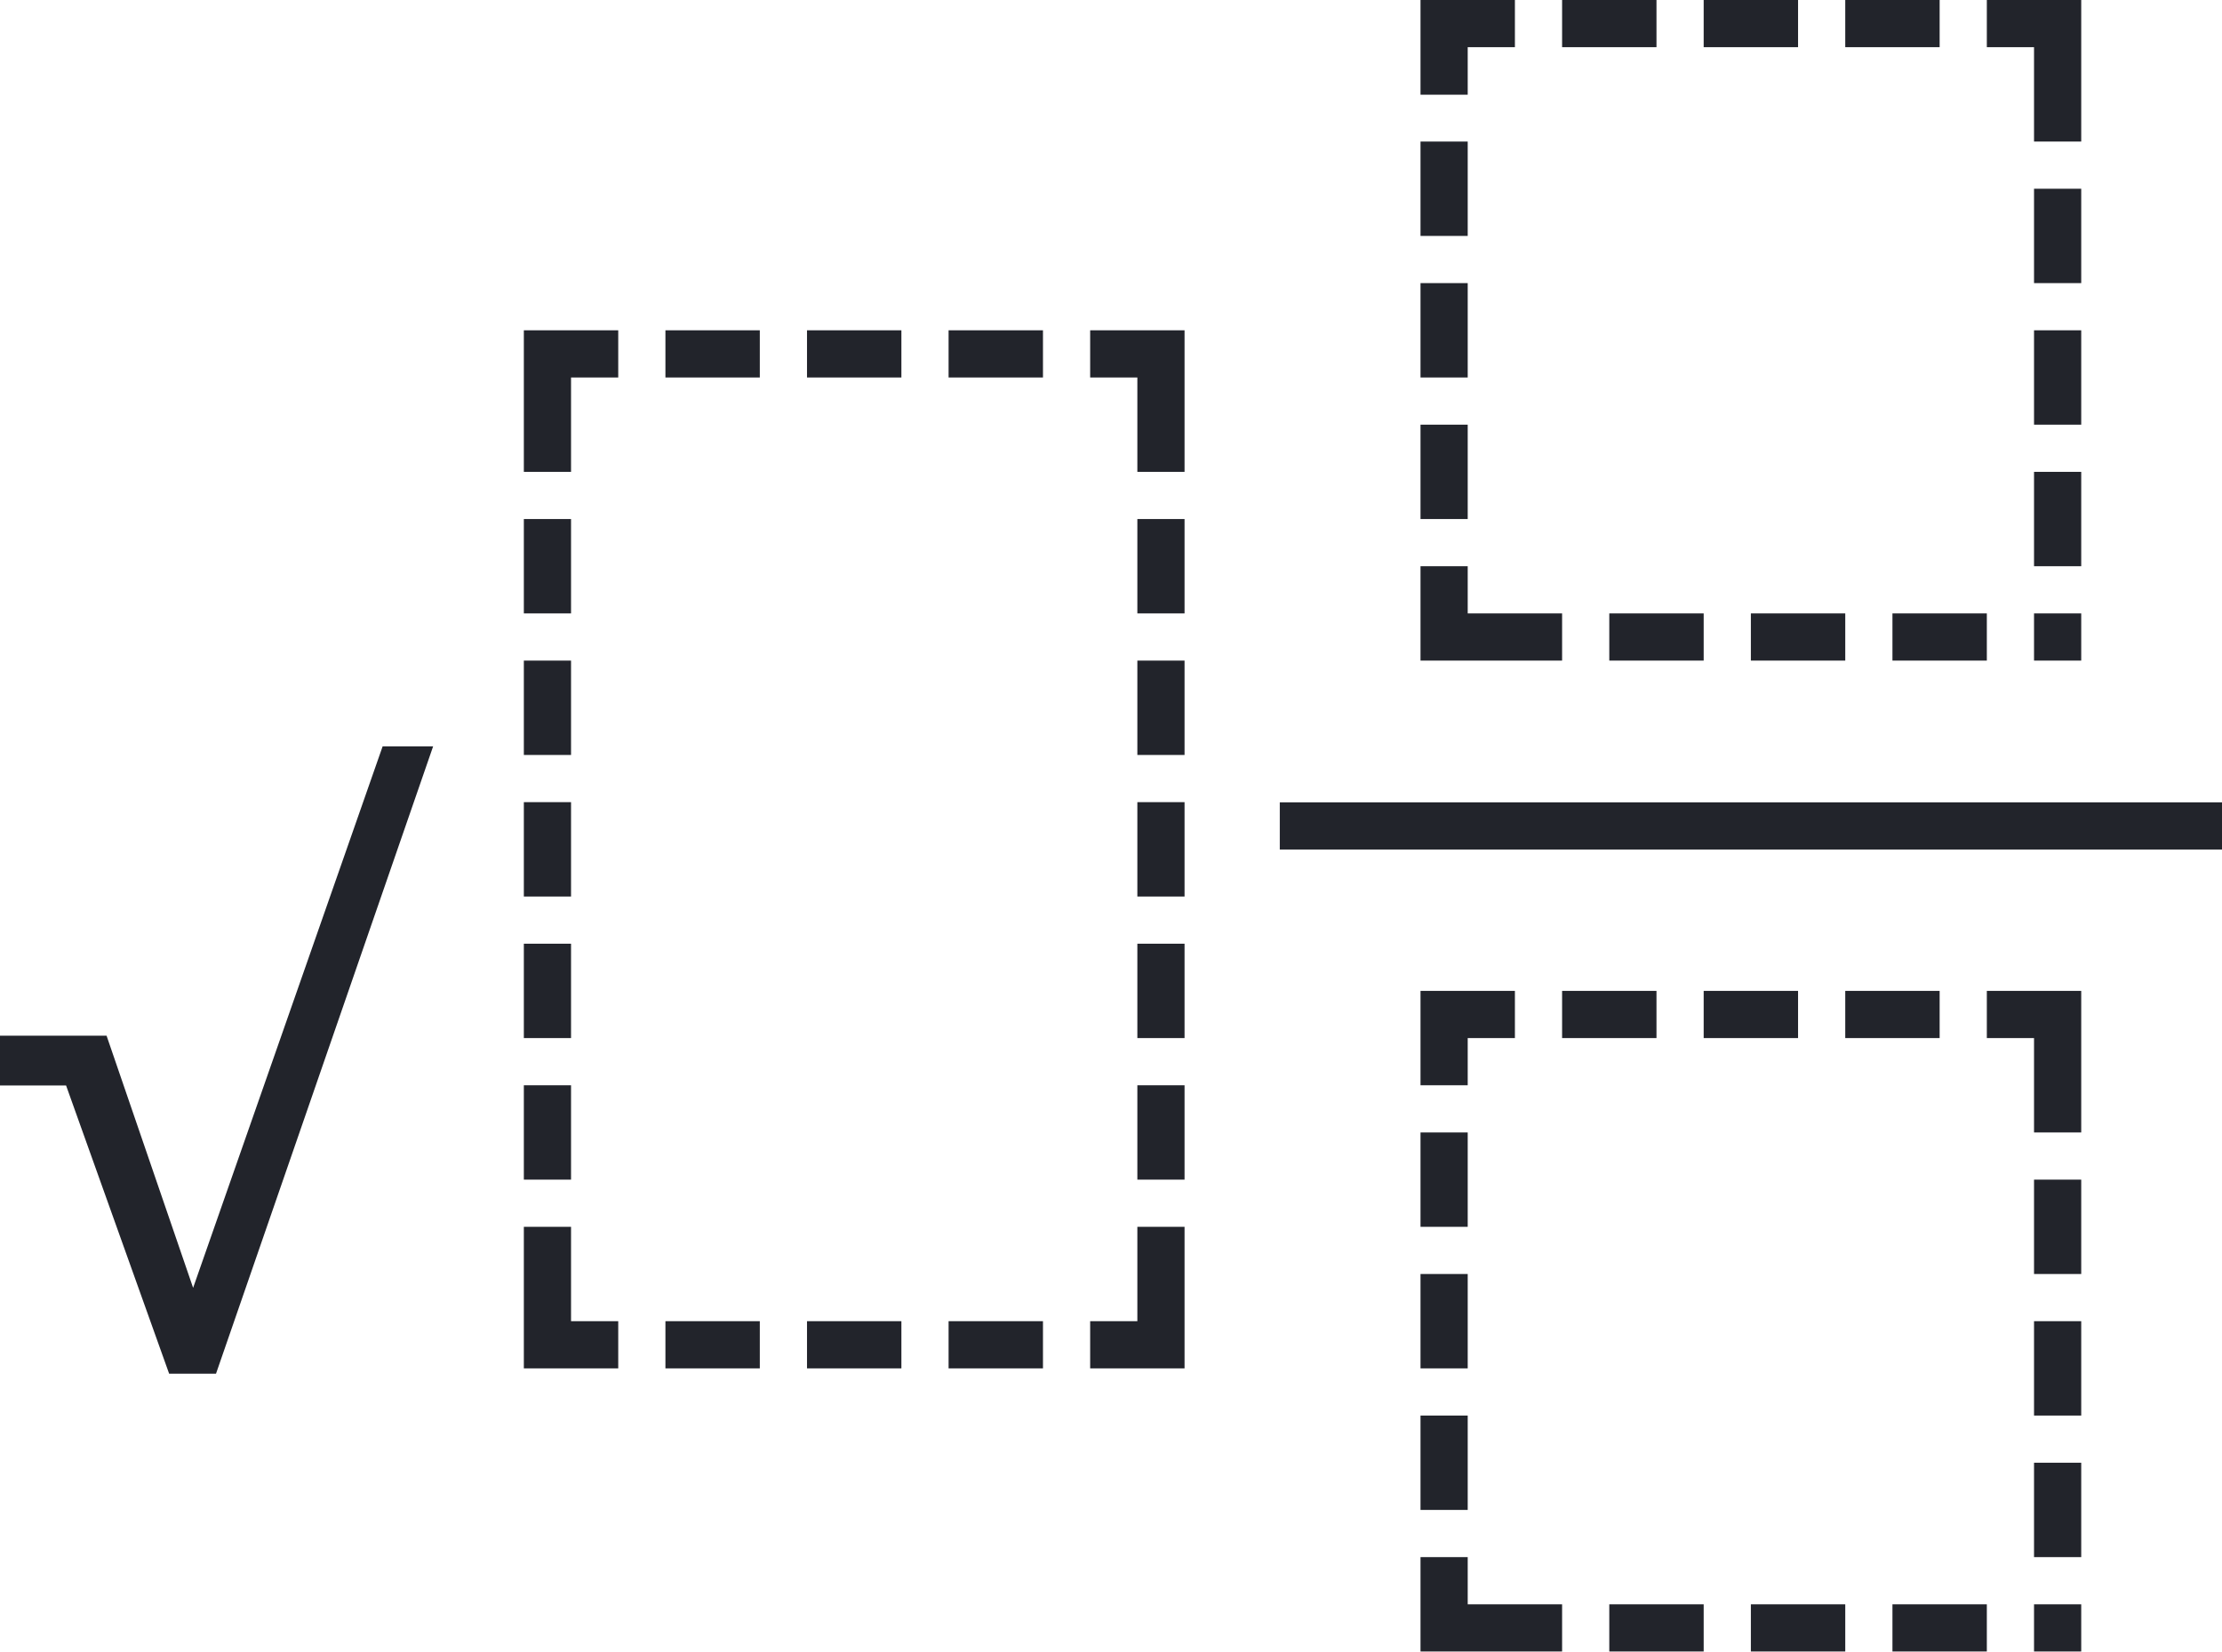
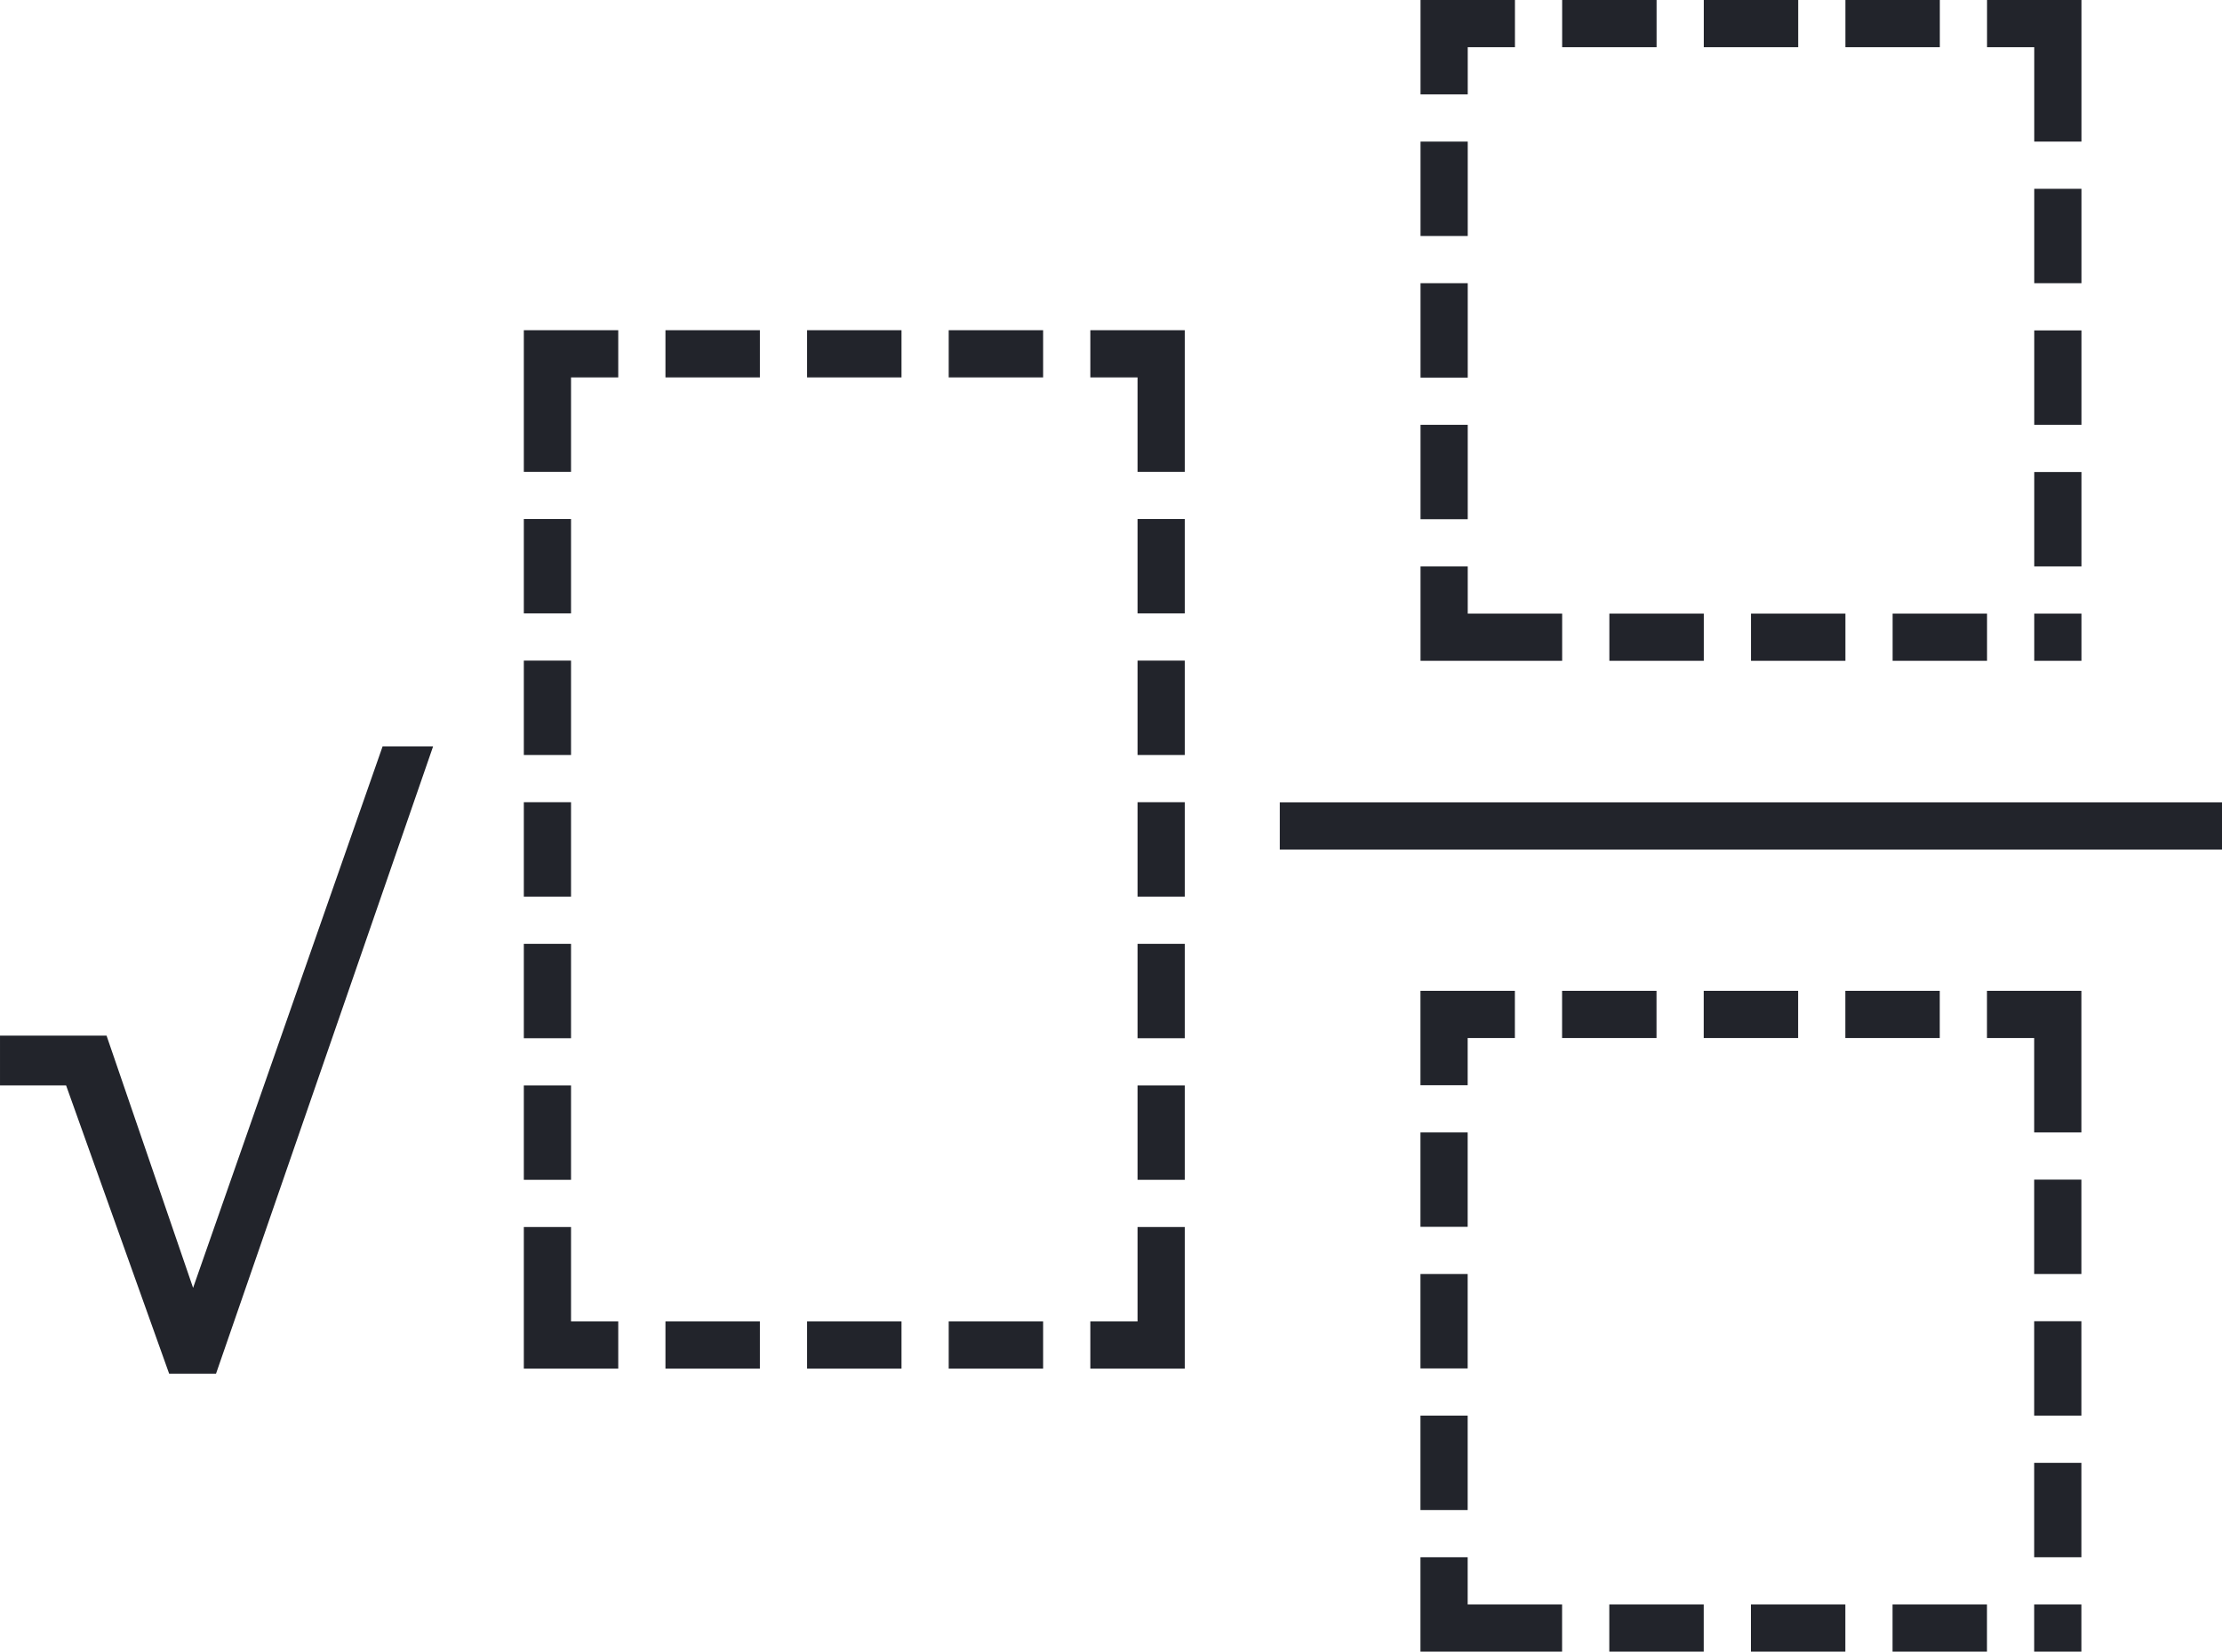
- <svg xmlns="http://www.w3.org/2000/svg" width="47.083" height="35.004" viewBox="0 0 47.083 35.004">
-   <g transform="translate(-614 -523)">
-     <path d="M350.948,444.9h14v14h-14Z" transform="translate(293.152 99.1)" fill="none" />
-     <path d="M353.948,444.9h2v1h-2Zm3,0h2v1h-2Zm3,0h2v1h-2Zm3,0h2v1h0v2h-1v-2h-1Zm1,4h1v2h-1Zm0,3h1v2h-1Zm0,3h1v2h-1Zm0,3h1v1h-1Zm-3,0h2v1h-2Zm-3,0h2v1h-2Zm-3,0h2v1h-2Zm-3,0h2v1h-2Zm-1-1h1v2h-1Zm0-3h1v2h-1Zm0-3h1v2h-1Zm0-3h1v2h-1Zm0-3h2v1h-1v1h-1Z" transform="translate(293.152 99.1)" fill="#22242b" />
-     <path d="M350.948,423.9h14v14h-14Z" transform="translate(293.152 99.1)" fill="none" />
-     <path d="M350.948,423.9h2v1h-1v1.007h-1Zm3,0h2v1h-2Zm3,0h2v1h-2Zm3,0h2v1h-2Zm3,0h2v1h0v2h-1v-2h-1Zm1,4h1v2h-1Zm0,3h1v2h-1Zm0,3h1v2h-1Zm0,3h1v1h-1Zm-3,0h2v1h-2Zm-3,0h2v1h-2Zm-3,0h2v1h-2Zm-3,0h2v1h-2Zm-1-1h1v2h-1Zm0-3h1v2h-1Zm0-3h1v2h-1Zm0-3h1v2h-1Z" transform="translate(293.152 99.1)" fill="#22242b" />
-     <path d="M331.948,430.9h14v22h-14Z" transform="translate(293.152 99.1)" fill="none" />
-     <path d="M331.948,430.9h2v1h-1v2h-1Zm3,0h2v1h-2Zm3,0h2v1h-2Zm3,0h2v1h-2Zm3,0h2v1h0v2h-1v-2h-1Zm1,4h1v2h-1Zm0,3h1v2h-1Zm0,3h1v2h-1Zm0,3h1v2h-1Zm0,3h1v2h-1Zm0,3h1v2h0v1h-2v-1h1Zm-4,2h2v1h-2Zm-3,0h2v1h-2Zm-3,0h2v1h-2Zm-3,0h2v1h-2Zm0-2h1v2h-1Zm0-3h1v2h-1Zm0-3h1v2h-1Zm0-3h1v2h-1Zm0-3h1v2h-1Zm0-3h1v2h-1Z" transform="translate(293.152 99.1)" fill="#22242b" />
-     <g transform="translate(293.152 99.1)">
-       <path d="M347.966,441.4h19.965" fill="#22242b" />
-       <rect width="19.965" height="1" transform="translate(347.966 440.904)" fill="#22242b" />
+ <svg xmlns="http://www.w3.org/2000/svg" width="32.947" height="24.494" viewBox="0 0 32.947 24.494">
+   <g transform="translate(-1740.039 610.412)">
+     <path d="M350.948,444.9h9.8v9.8h-9.8Z" transform="translate(1410.154 -1040.618)" fill="none" />
+     <path d="M353.047,444.9h1.4v.7h-1.4Zm2.1,0h1.4v.7h-1.4Zm2.1,0h1.4v.7h-1.4Zm2.1,0h1.4v.7h0V447h-.7v-1.4h-.7Zm.7,2.8h.7v1.4h-.7Zm0,2.1h.7v1.4h-.7Zm0,2.1h.7v1.4h-.7Zm0,2.1h.7v.7h-.7Zm-2.1,0h1.4v.7h-1.4Zm-2.1,0h1.4v.7h-1.4Zm-2.1,0h1.4v.7h-1.4Zm-2.1,0h1.4v.7h-1.4Zm-.7-.7h.7v1.4h-.7Zm0-2.1h.7v1.4h-.7Zm0-2.1h.7v1.4h-.7Zm0-2.1h.7v1.4h-.7Zm0-2.1h1.4v.7h-.7v.7h-.7Z" transform="translate(1410.154 -1040.618)" fill="#22242b" />
+     <path d="M350.948,423.9h9.8v9.8h-9.8Z" transform="translate(1410.154 -1034.312)" fill="none" />
+     <path d="M350.948,423.9h1.4v.7h-.7v.7h-.7Zm2.1,0h1.4v.7h-1.4Zm2.1,0h1.4v.7h-1.4Zm2.1,0h1.4v.7h-1.4Zm2.1,0h1.4v.7h0V426h-.7v-1.4h-.7Zm.7,2.8h.7v1.4h-.7Zm0,2.1h.7v1.4h-.7Zm0,2.1h.7v1.4h-.7Zm0,2.1h.7v.7h-.7Zm-2.1,0h1.4v.7h-1.4Zm-2.1,0h1.4v.7h-1.4Zm-2.1,0h1.4v.7h-1.4Zm-2.1,0h1.4v.7h-1.4Zm-.7-.7h.7v1.4h-.7Zm0-2.1h.7v1.4h-.7Zm0-2.1h.7v1.4h-.7Zm0-2.1h.7v1.4h-.7Z" transform="translate(1410.154 -1034.312)" fill="#22242b" />
+     <path d="M331.948,430.9h9.8V446.3h-9.8Z" transform="translate(1415.858 -1036.415)" fill="none" />
+     <path d="M331.948,430.9h1.4v.7h-.7V433h-.7Zm2.1,0h1.4v.7h-1.4Zm2.1,0h1.4v.7h-1.4Zm2.1,0h1.4v.7h-1.4Zm2.1,0h1.4v.7h0V433h-.7v-1.4h-.7Zm.7,2.8h.7v1.4h-.7Zm0,2.1h.7v1.4h-.7Zm0,2.1h.7v1.4h-.7Zm0,2.1h.7v1.4h-.7Zm0,2.1h.7v1.4h-.7Zm0,2.1h.7v1.4h0v.7h-1.4v-.7h.7Zm-2.8,1.4h1.4v.7h-1.4Zm-2.1,0h1.4v.7h-1.4Zm-2.1,0h1.4v.7h-1.4Zm-2.1,0h1.4v.7h-1.4Zm0-1.4h.7v1.4h-.7Zm0-2.1h.7v1.4h-.7Zm0-2.1h.7v1.4h-.7Zm0-2.1h.7v1.4h-.7Zm0-2.1h.7v1.4h-.7Zm0-2.1h.7v1.4h-.7Z" transform="translate(1415.858 -1036.415)" fill="#22242b" />
+     <g transform="translate(1759.015 -598.513)">
+       <path d="M347.966,441.4h13.971" transform="translate(-347.966 -441.054)" fill="#22242b" />
+       <rect width="13.971" height="0.7" transform="translate(0)" fill="#22242b" />
    </g>
-     <path d="M325.425,453.013h-.993l-2.184-6.109h-1.4v-1.055h2.258l1.834,5.344,4.016-11.476h1.07Z" transform="translate(293.152 99.1)" fill="#22242b" />
+     <path d="M324.051,449.021h-.695l-1.528-4.275h-.98v-.738h1.58l1.283,3.74,2.81-8.03h.749Z" transform="translate(1419.191 -1039.061)" fill="#22242b" />
  </g>
</svg>
